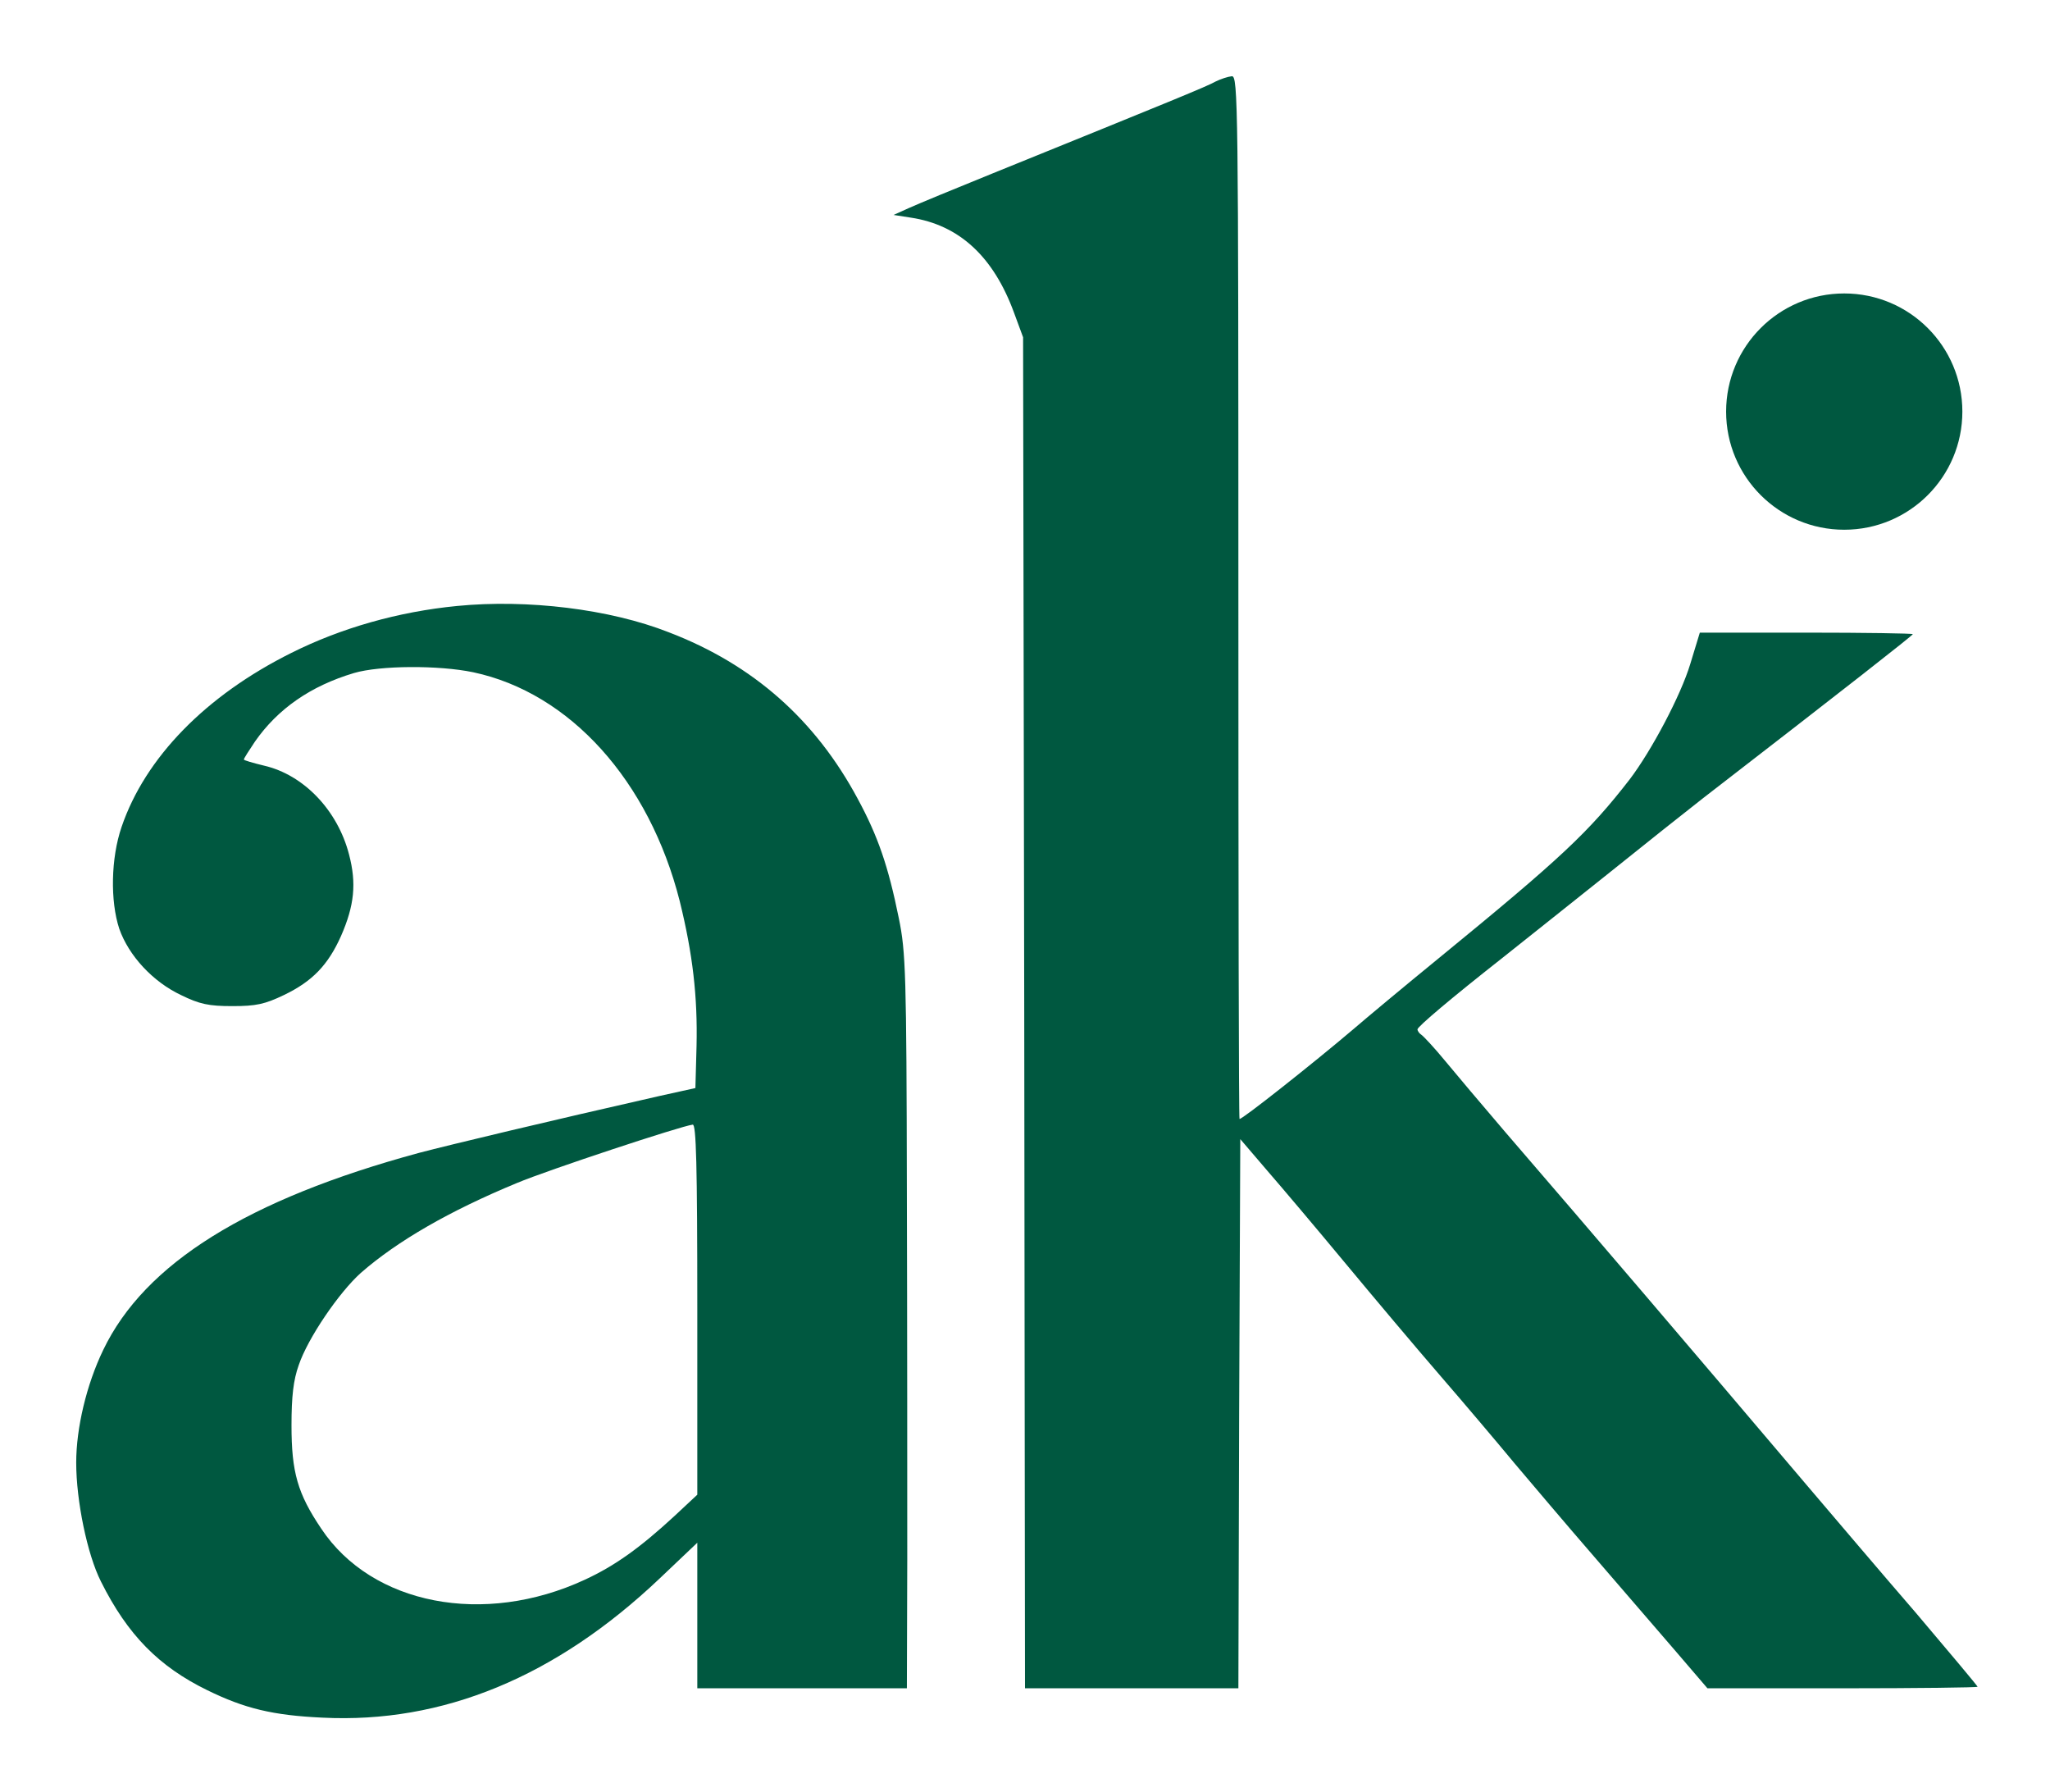
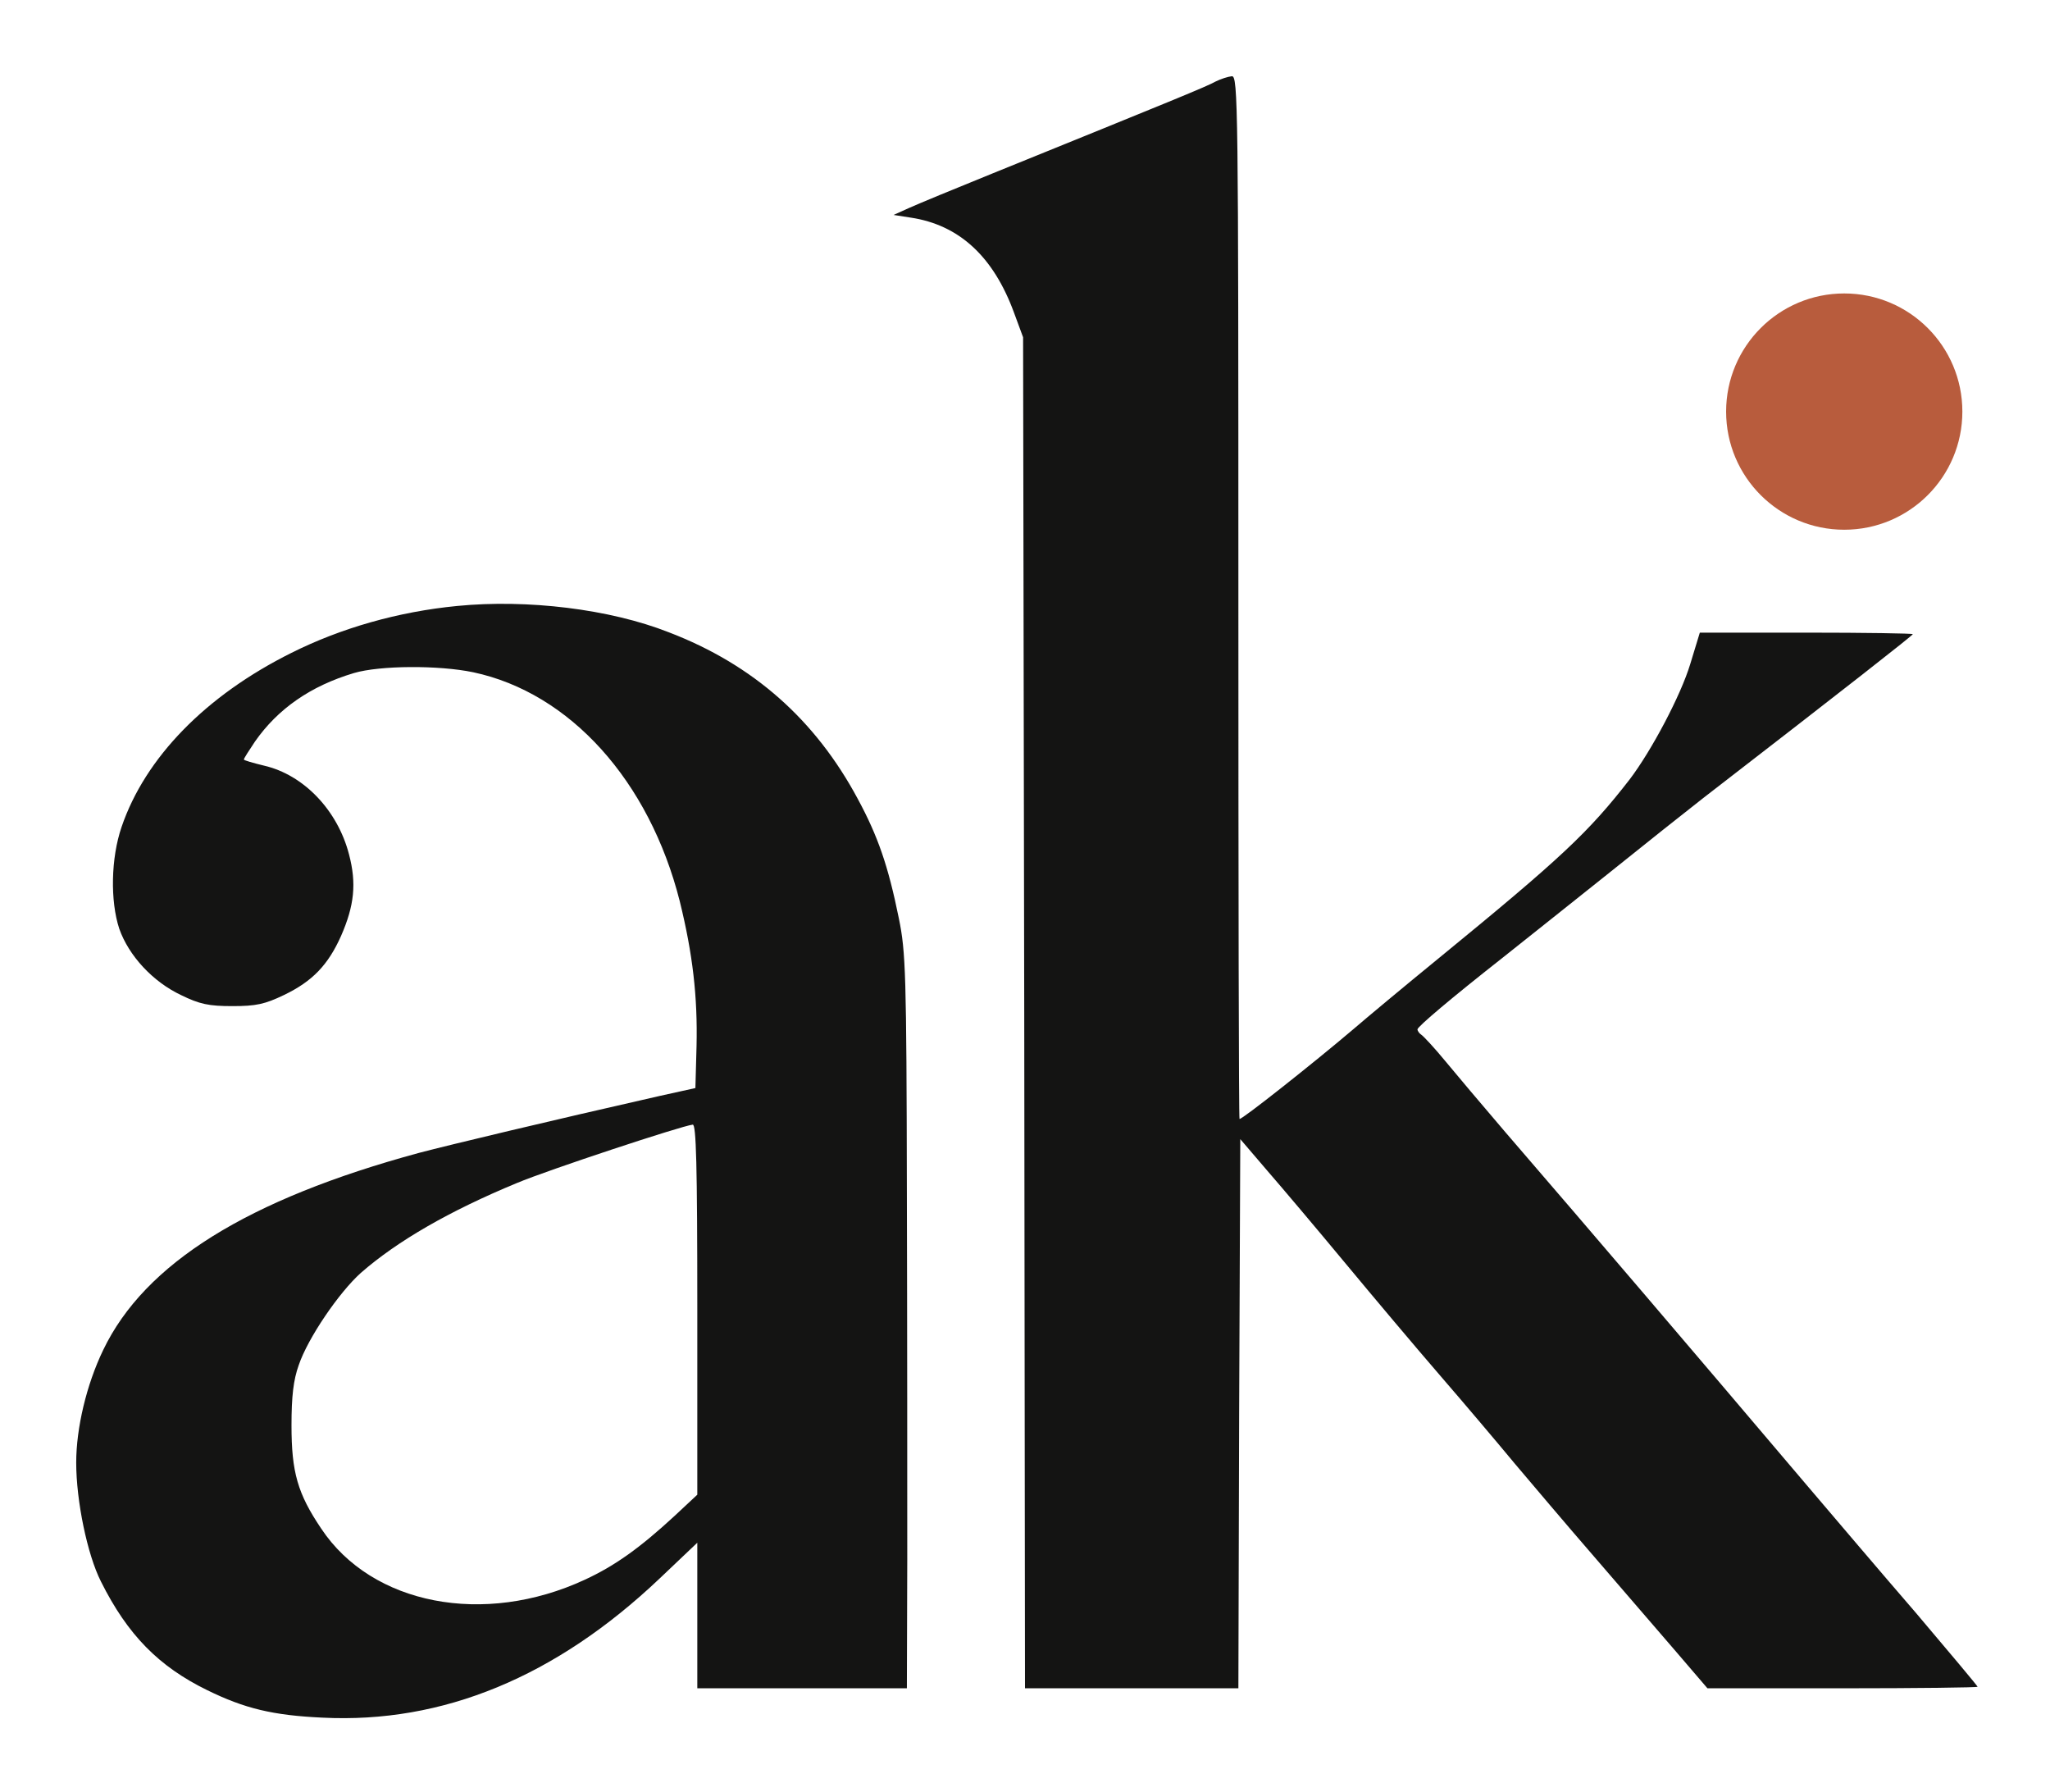
- <svg xmlns="http://www.w3.org/2000/svg" viewBox="0 0 538 470" fill="none">
+ <svg xmlns="http://www.w3.org/2000/svg" viewBox="0 0 538 470" role="img" aria-labelledby="akgolf-title" fill="none">
  <g transform="translate(0,470) scale(0.1,-0.1)">
-     <path d="M3190 4486 c-23 -13 -109 -48 -585 -241 -99 -40 -198 -81 -220 -91 l-40 -18 45 -7 c127 -19 217 -102 271 -249 l24 -65 3 -1772 2 -1773 280 0 280 0 2 721 3 720 71 -83 c40 -46 132 -155 205 -243 73 -88 185 -221 249 -295 64 -74 152 -178 195 -230 44 -52 137 -162 209 -245 71 -82 167 -194 213 -247 l84 -98 355 0 c194 0 354 2 354 4 0 2 -73 89 -162 194 -90 104 -219 256 -288 337 -319 376 -552 649 -790 925 -59 69 -130 153 -158 187 -28 34 -56 64 -62 68 -5 3 -10 10 -10 14 0 7 90 83 221 186 42 33 163 130 270 215 107 86 223 178 259 206 378 292 550 427 550 430 0 2 -126 4 -279 4 l-280 0 -25 -82 c-25 -83 -102 -228 -159 -303 -108 -139 -178 -205 -502 -470 -87 -71 -189 -156 -225 -187 -100 -85 -293 -238 -297 -234 -2 1 -3 618 -3 1369 0 1297 -1 1367 -17 1367 -10 -1 -29 -7 -43 -14z M1200 3110 c-155 -15 -305 -58 -435 -123 -225 -112 -384 -275 -446 -457 -28 -82 -30 -194 -6 -267 25 -71 88 -139 162 -174 49 -24 73 -29 135 -29 62 0 85 5 135 29 75 36 116 79 150 155 35 80 41 138 21 214 -30 116 -119 209 -223 233 -29 7 -53 14 -53 16 0 3 13 23 29 47 60 86 146 146 260 180 68 20 222 21 313 2 254 -54 462 -285 542 -601 34 -138 47 -250 44 -380 l-3 -110 -95 -21 c-291 -66 -546 -127 -630 -149 -450 -122 -720 -290 -829 -517 -44 -91 -71 -205 -71 -296 0 -100 29 -241 65 -312 70 -140 152 -223 279 -285 98 -48 172 -66 302 -72 316 -16 613 107 885 365 l99 94 0 -191 0 -191 275 0 275 0 1 338 c0 185 0 618 -1 962 -1 576 -3 632 -21 720 -28 138 -55 216 -108 314 -111 207 -274 352 -496 437 -155 61 -371 87 -555 69z m630 -1846 l0 -486 -60 -56 c-91 -84 -157 -131 -235 -167 -265 -123 -559 -66 -692 134 -62 92 -78 148 -78 271 0 76 5 119 19 158 24 71 106 191 163 242 95 83 231 162 410 236 81 34 432 150 461 153 9 1 12 -102 12 -485z" fill="#005840" />
-     <circle cx="4840" cy="3620" r="310" fill="#005840" />
+     <path d="M3190 4486 c-23 -13 -109 -48 -585 -241 -99 -40 -198 -81 -220 -91 l-40 -18 45 -7 c127 -19 217 -102 271 -249 l24 -65 3 -1772 2 -1773 280 0 280 0 2 721 3 720 71 -83 c40 -46 132 -155 205 -243 73 -88 185 -221 249 -295 64 -74 152 -178 195 -230 44 -52 137 -162 209 -245 71 -82 167 -194 213 -247 l84 -98 355 0 c194 0 354 2 354 4 0 2 -73 89 -162 194 -90 104 -219 256 -288 337 -319 376 -552 649 -790 925 -59 69 -130 153 -158 187 -28 34 -56 64 -62 68 -5 3 -10 10 -10 14 0 7 90 83 221 186 42 33 163 130 270 215 107 86 223 178 259 206 378 292 550 427 550 430 0 2 -126 4 -279 4 l-280 0 -25 -82 c-25 -83 -102 -228 -159 -303 -108 -139 -178 -205 -502 -470 -87 -71 -189 -156 -225 -187 -100 -85 -293 -238 -297 -234 -2 1 -3 618 -3 1369 0 1297 -1 1367 -17 1367 -10 -1 -29 -7 -43 -14z M1200 3110 c-155 -15 -305 -58 -435 -123 -225 -112 -384 -275 -446 -457 -28 -82 -30 -194 -6 -267 25 -71 88 -139 162 -174 49 -24 73 -29 135 -29 62 0 85 5 135 29 75 36 116 79 150 155 35 80 41 138 21 214 -30 116 -119 209 -223 233 -29 7 -53 14 -53 16 0 3 13 23 29 47 60 86 146 146 260 180 68 20 222 21 313 2 254 -54 462 -285 542 -601 34 -138 47 -250 44 -380 l-3 -110 -95 -21 c-291 -66 -546 -127 -630 -149 -450 -122 -720 -290 -829 -517 -44 -91 -71 -205 -71 -296 0 -100 29 -241 65 -312 70 -140 152 -223 279 -285 98 -48 172 -66 302 -72 316 -16 613 107 885 365 l99 94 0 -191 0 -191 275 0 275 0 1 338 c0 185 0 618 -1 962 -1 576 -3 632 -21 720 -28 138 -55 216 -108 314 -111 207 -274 352 -496 437 -155 61 -371 87 -555 69z m630 -1846 l0 -486 -60 -56 c-91 -84 -157 -131 -235 -167 -265 -123 -559 -66 -692 134 -62 92 -78 148 -78 271 0 76 5 119 19 158 24 71 106 191 163 242 95 83 231 162 410 236 81 34 432 150 461 153 9 1 12 -102 12 -485z" fill="#141413" />
+     <circle cx="4840" cy="3620" r="310" fill="#B85C3D" />
  </g>
</svg>
